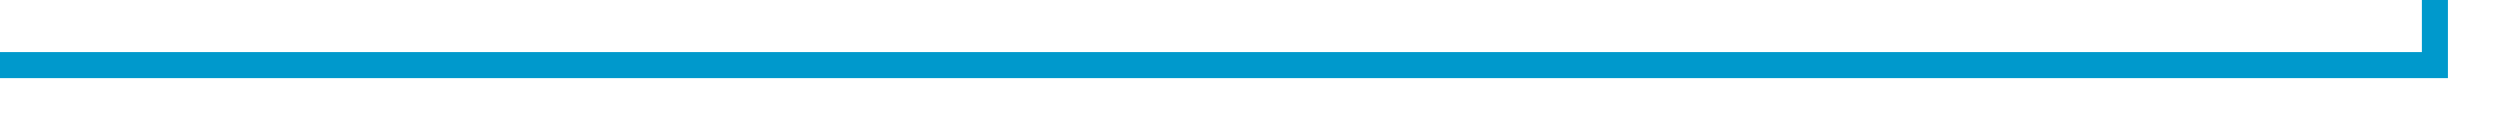
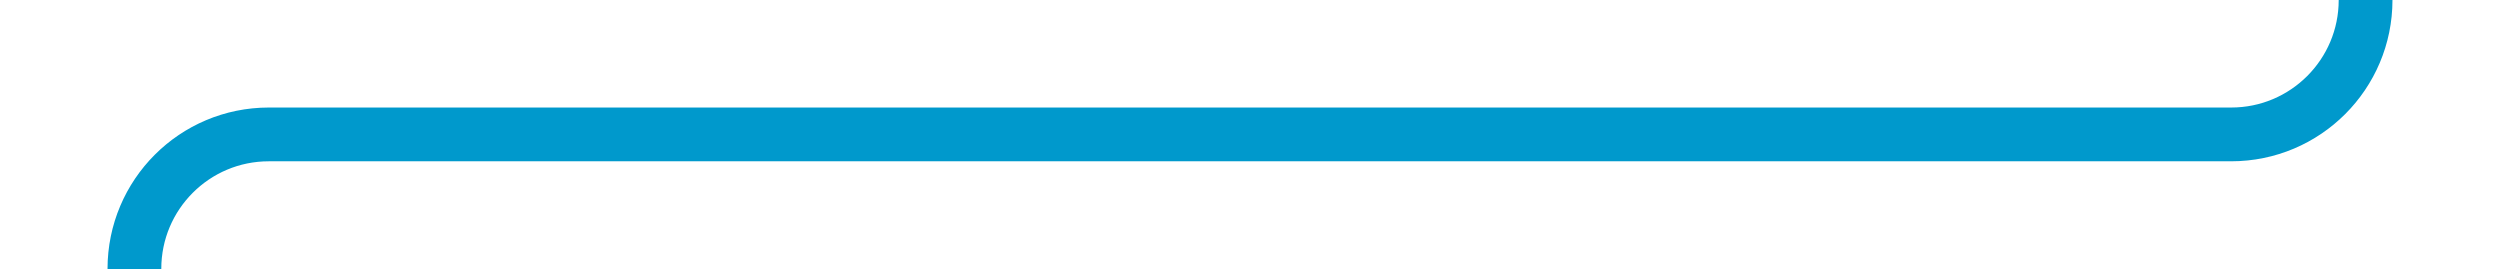
- <svg xmlns="http://www.w3.org/2000/svg" version="1.1" width="192px" height="10px" preserveAspectRatio="xMinYMid meet" viewBox="820 436  192 8">
-   <path d="M 1007 282  L 1007 440  L 820 440  " stroke-width="2" stroke="#0099cc" fill="none" />
+ <svg xmlns="http://www.w3.org/2000/svg" version="1.1" width="93px" height="10px" preserveAspectRatio="xMinYMid meet" viewBox="292 576  93 8">
+   <path d="M 380 560  L 380 575  A 5 5 0 0 1 375 580 L 302 580  A 5 5 0 0 0 297 585 L 297 598  " stroke-width="2" stroke="#0099cc" fill="none" />
</svg>
